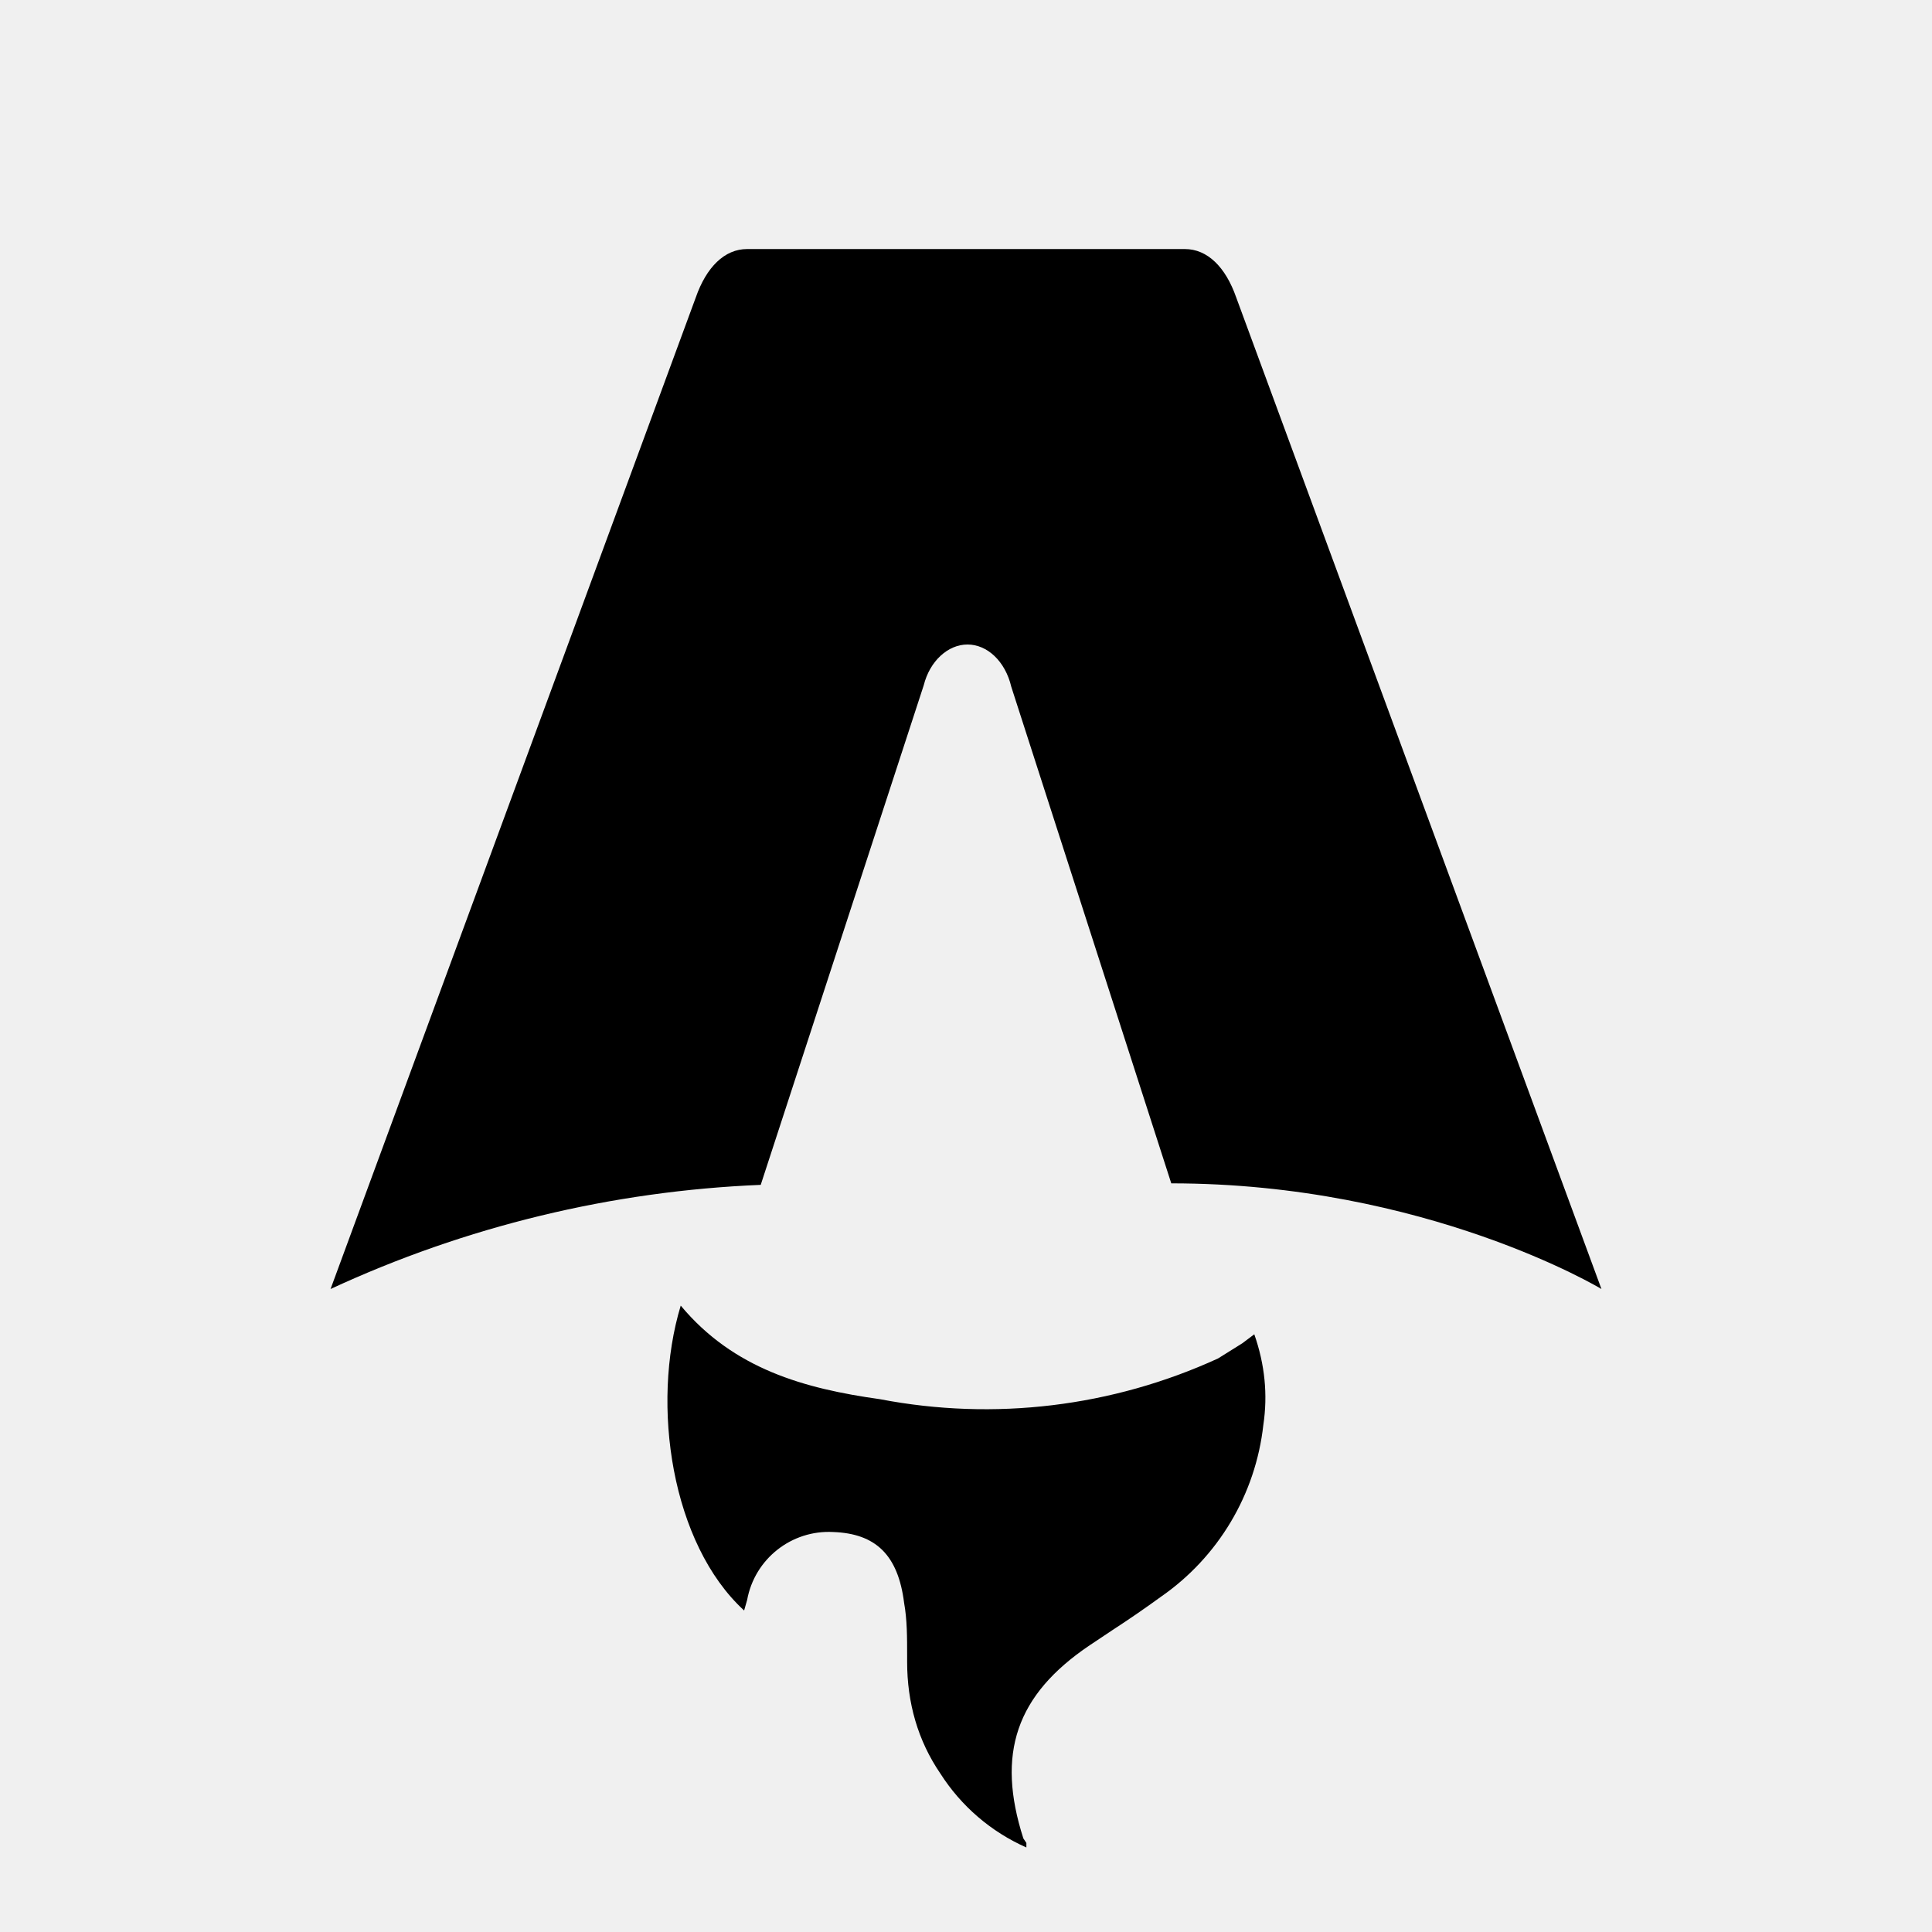
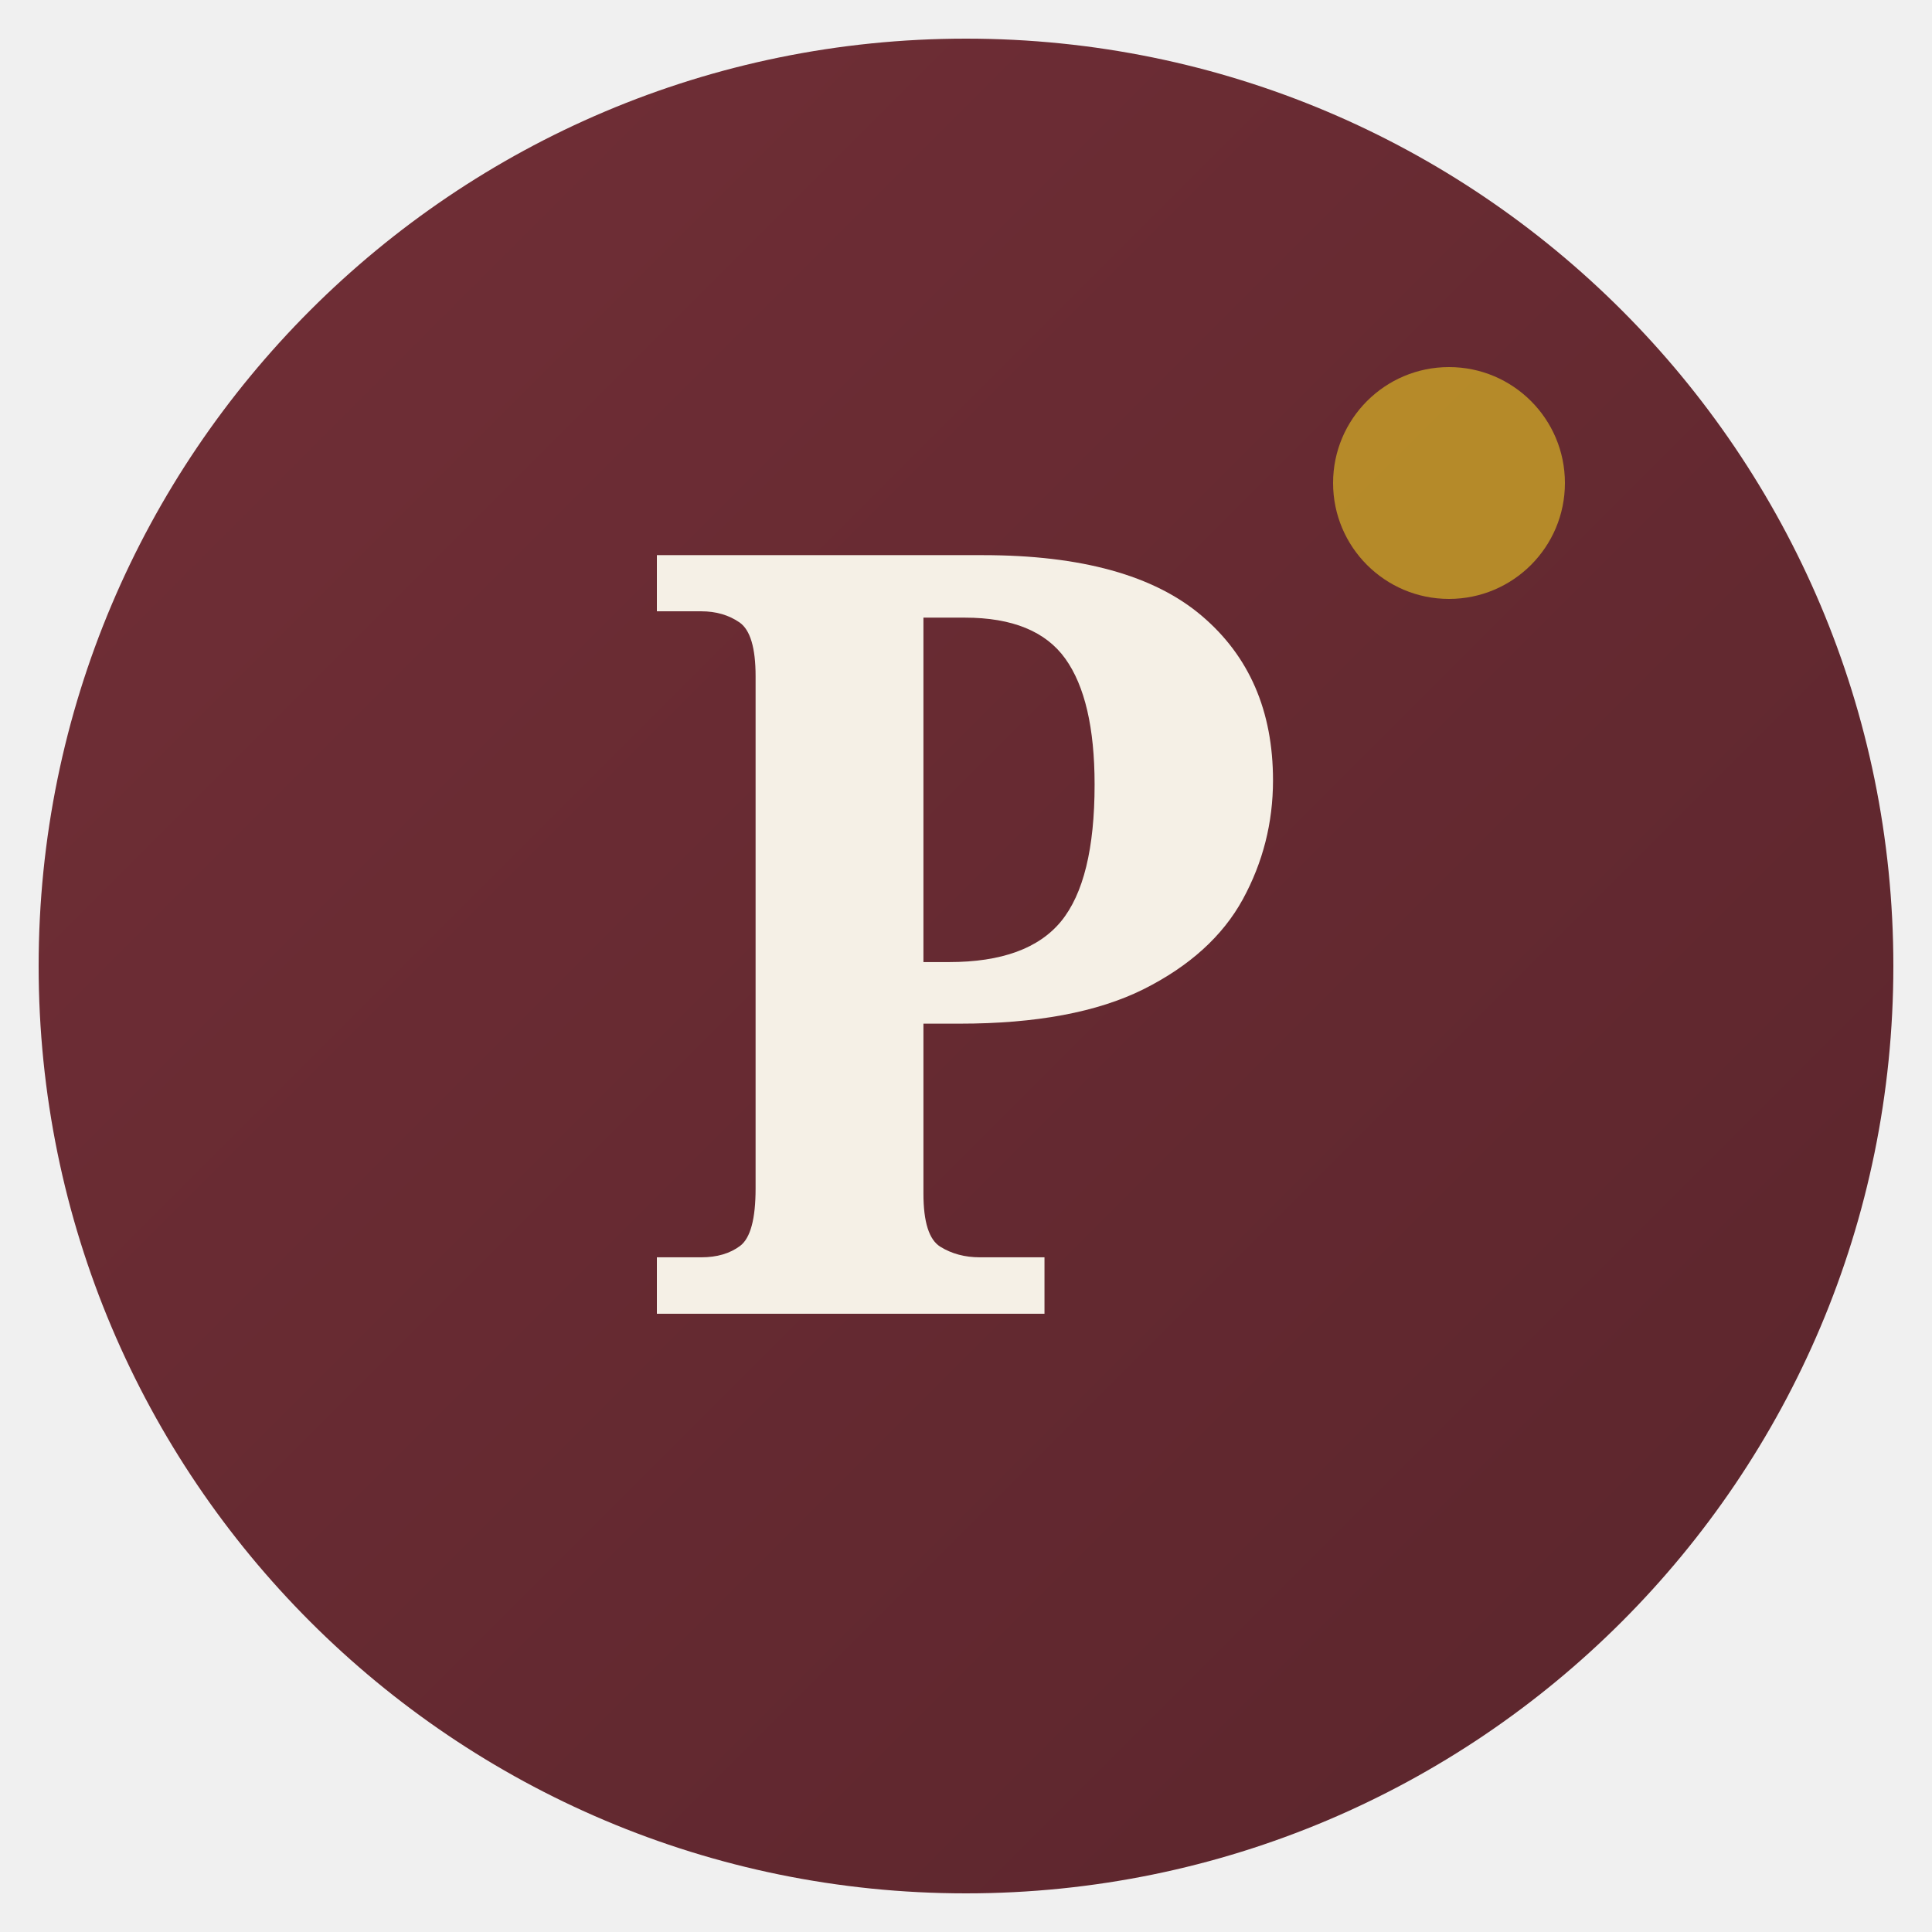
- <svg xmlns="http://www.w3.org/2000/svg" fill="none" viewBox="0 0 128 128">
-   <path d="M50.4 78.5a75.1 75.1 0 0 0-28.5 6.9l24.2-65.7c.7-2 1.9-3.2 3.4-3.2h29c1.5 0 2.7 1.2 3.4 3.2l24.2 65.7s-11.6-7-28.5-7L67 45.5c-.4-1.7-1.6-2.8-2.9-2.8-1.3 0-2.5 1.1-2.9 2.7L50.4 78.5Zm-1.1 28.2Zm-4.2-20.2c-2 6.6-.6 15.8 4.2 20.2a17.5 17.5 0 0 1 .2-.7 5.5 5.5 0 0 1 5.7-4.5c2.8.1 4.3 1.5 4.7 4.7.2 1.1.2 2.3.2 3.5v.4c0 2.7.7 5.2 2.2 7.4a13 13 0 0 0 5.7 4.9v-.3l-.2-.3c-1.8-5.6-.5-9.5 4.4-12.8l1.5-1a73 73 0 0 0 3.2-2.2 16 16 0 0 0 6.8-11.4c.3-2 .1-4-.6-6l-.8.6-1.6 1a37 37 0 0 1-22.4 2.7c-5-.7-9.7-2-13.2-6.2Z" />
-   <style>
-         path { fill: #000; }
-         @media (prefers-color-scheme: dark) {
-             path { fill: #FFF; }
-         }
-     </style>
+ <svg xmlns="http://www.w3.org/2000/svg" viewBox="0 0 100 100">
+   <defs>
+     <linearGradient id="wineGrad" x1="0%" y1="0%" x2="100%" y2="100%">
+       <stop offset="0%" style="stop-color:#722F37" />
+       <stop offset="100%" style="stop-color:#5A252C" />
+     </linearGradient>
+   </defs>
+   <circle cx="50" cy="50" r="48" fill="url(#wineGrad)" />
+   <text x="50" y="68" font-family="Georgia, serif" font-size="55" font-weight="600" fill="#F5F0E6" text-anchor="middle">P</text>
+   <circle cx="75" cy="25" r="6" fill="#C9A227" opacity="0.8" />
</svg>
